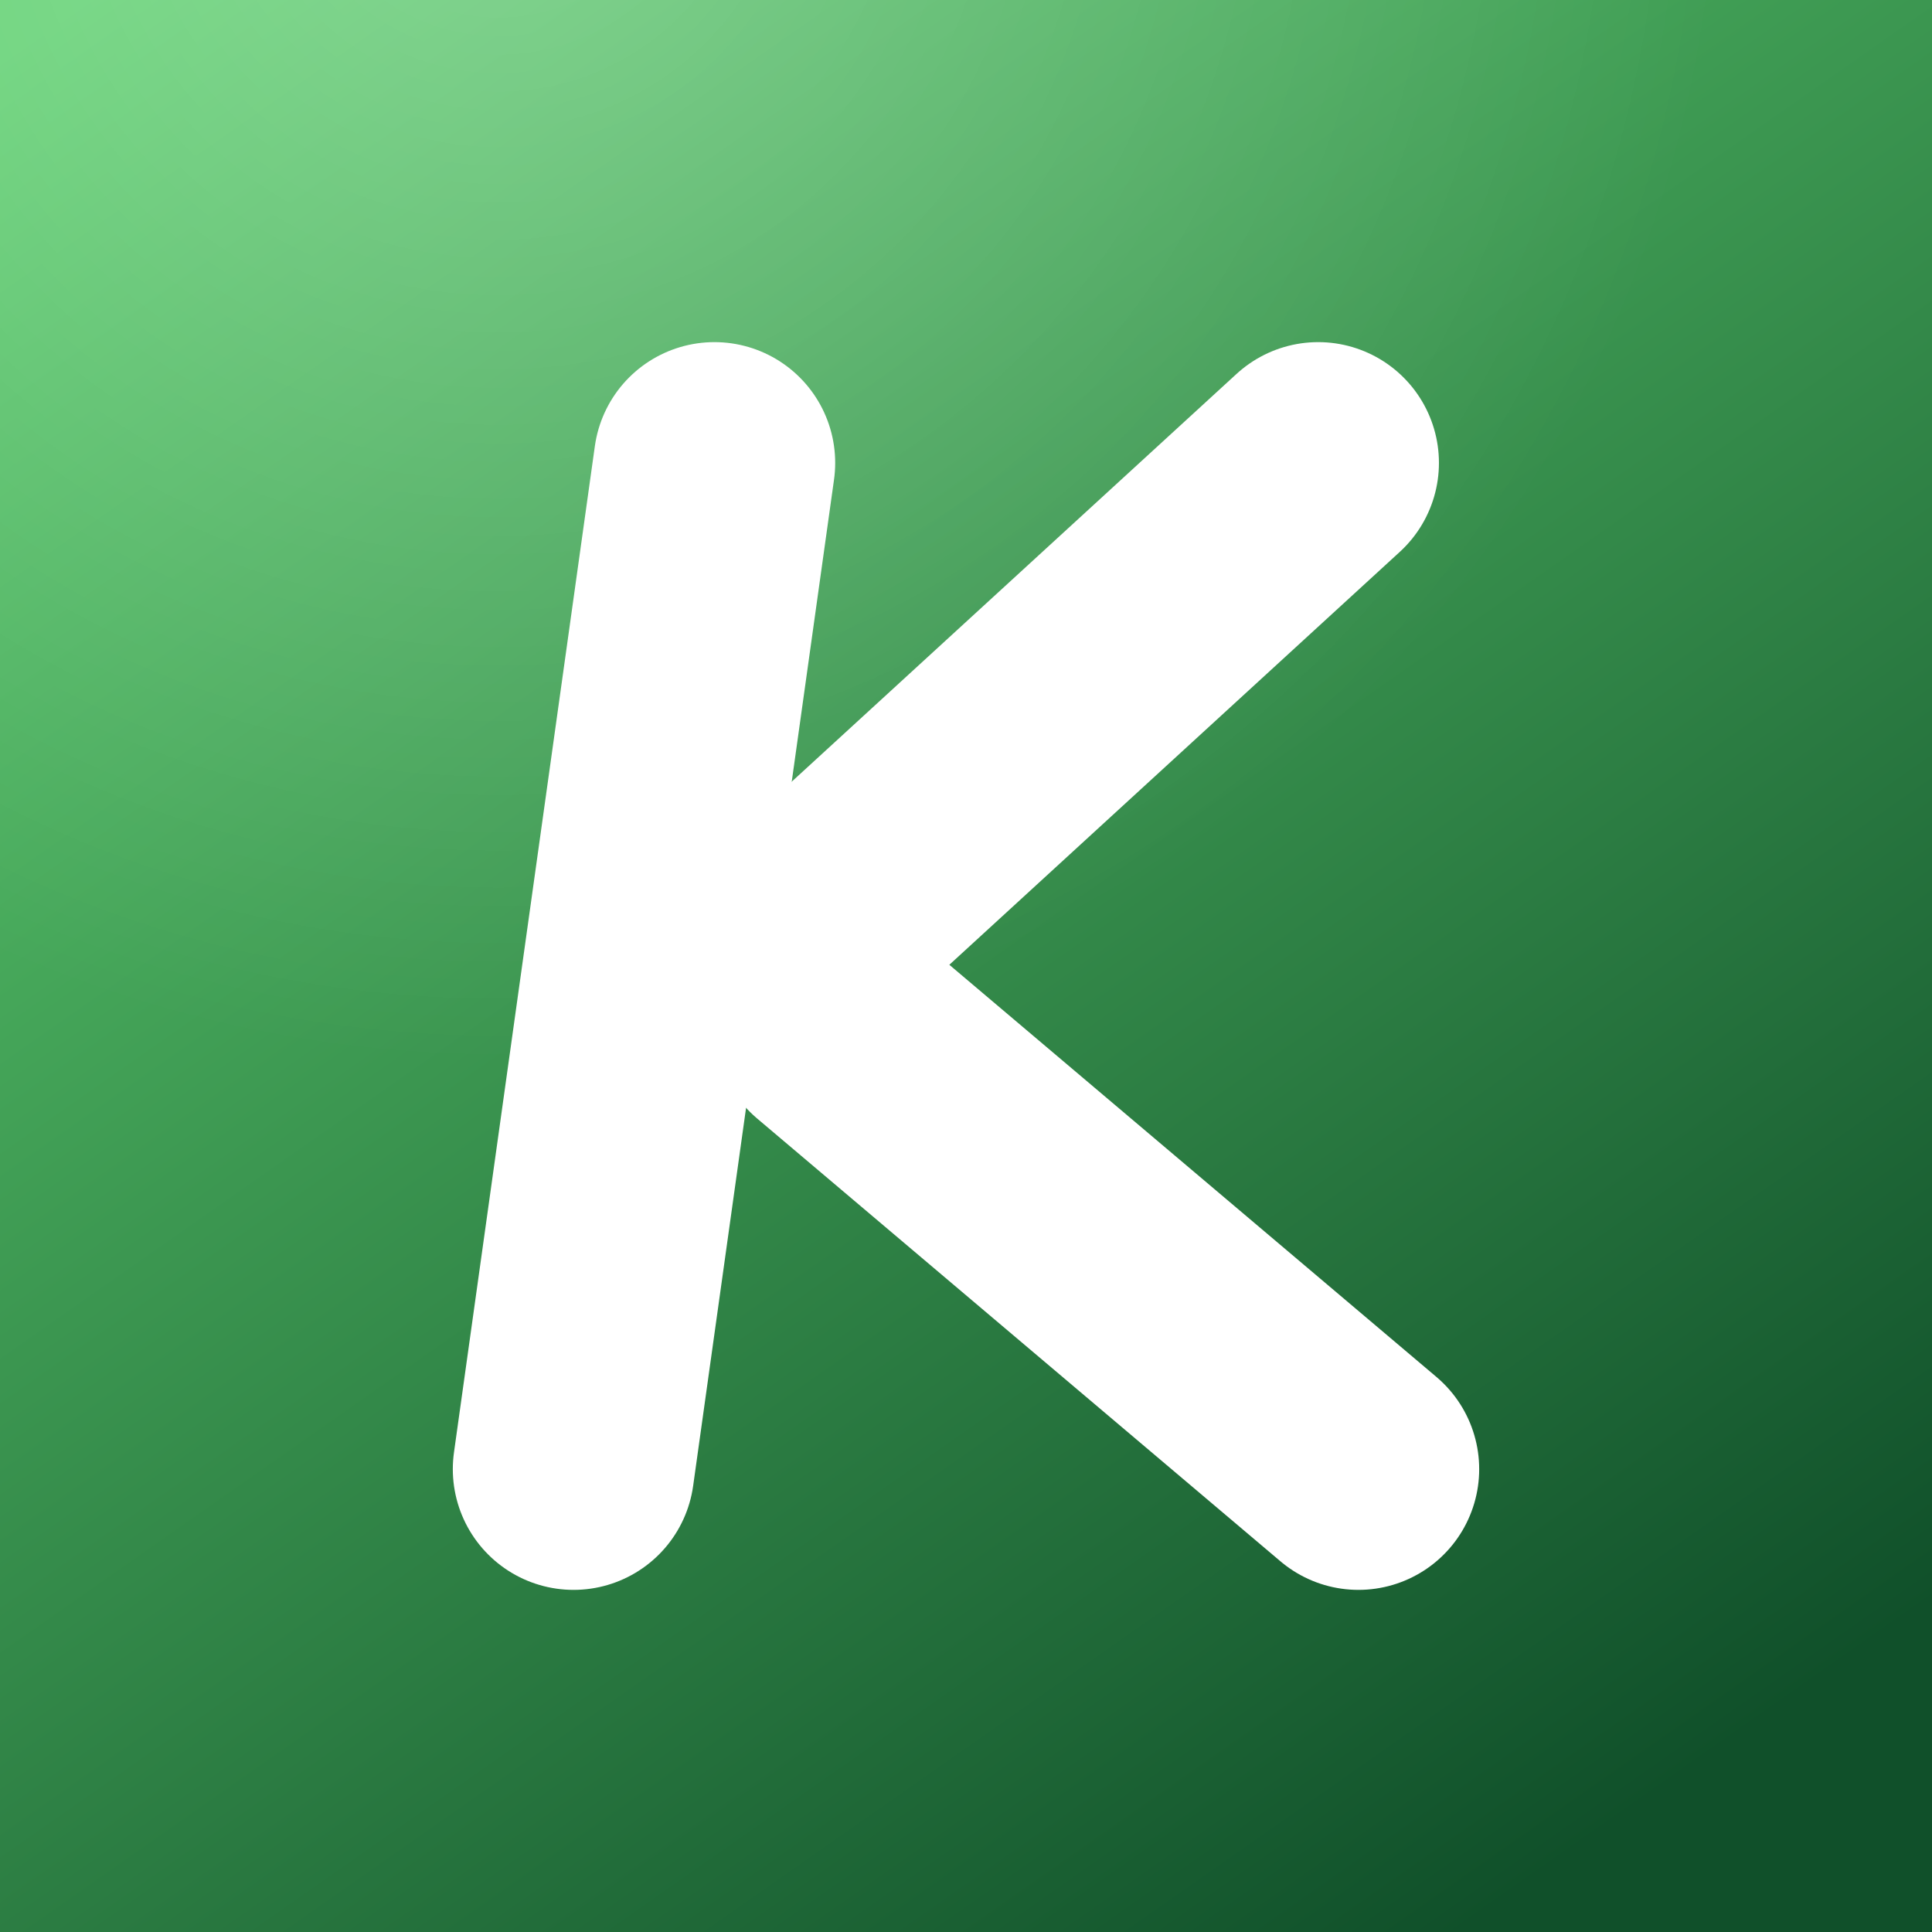
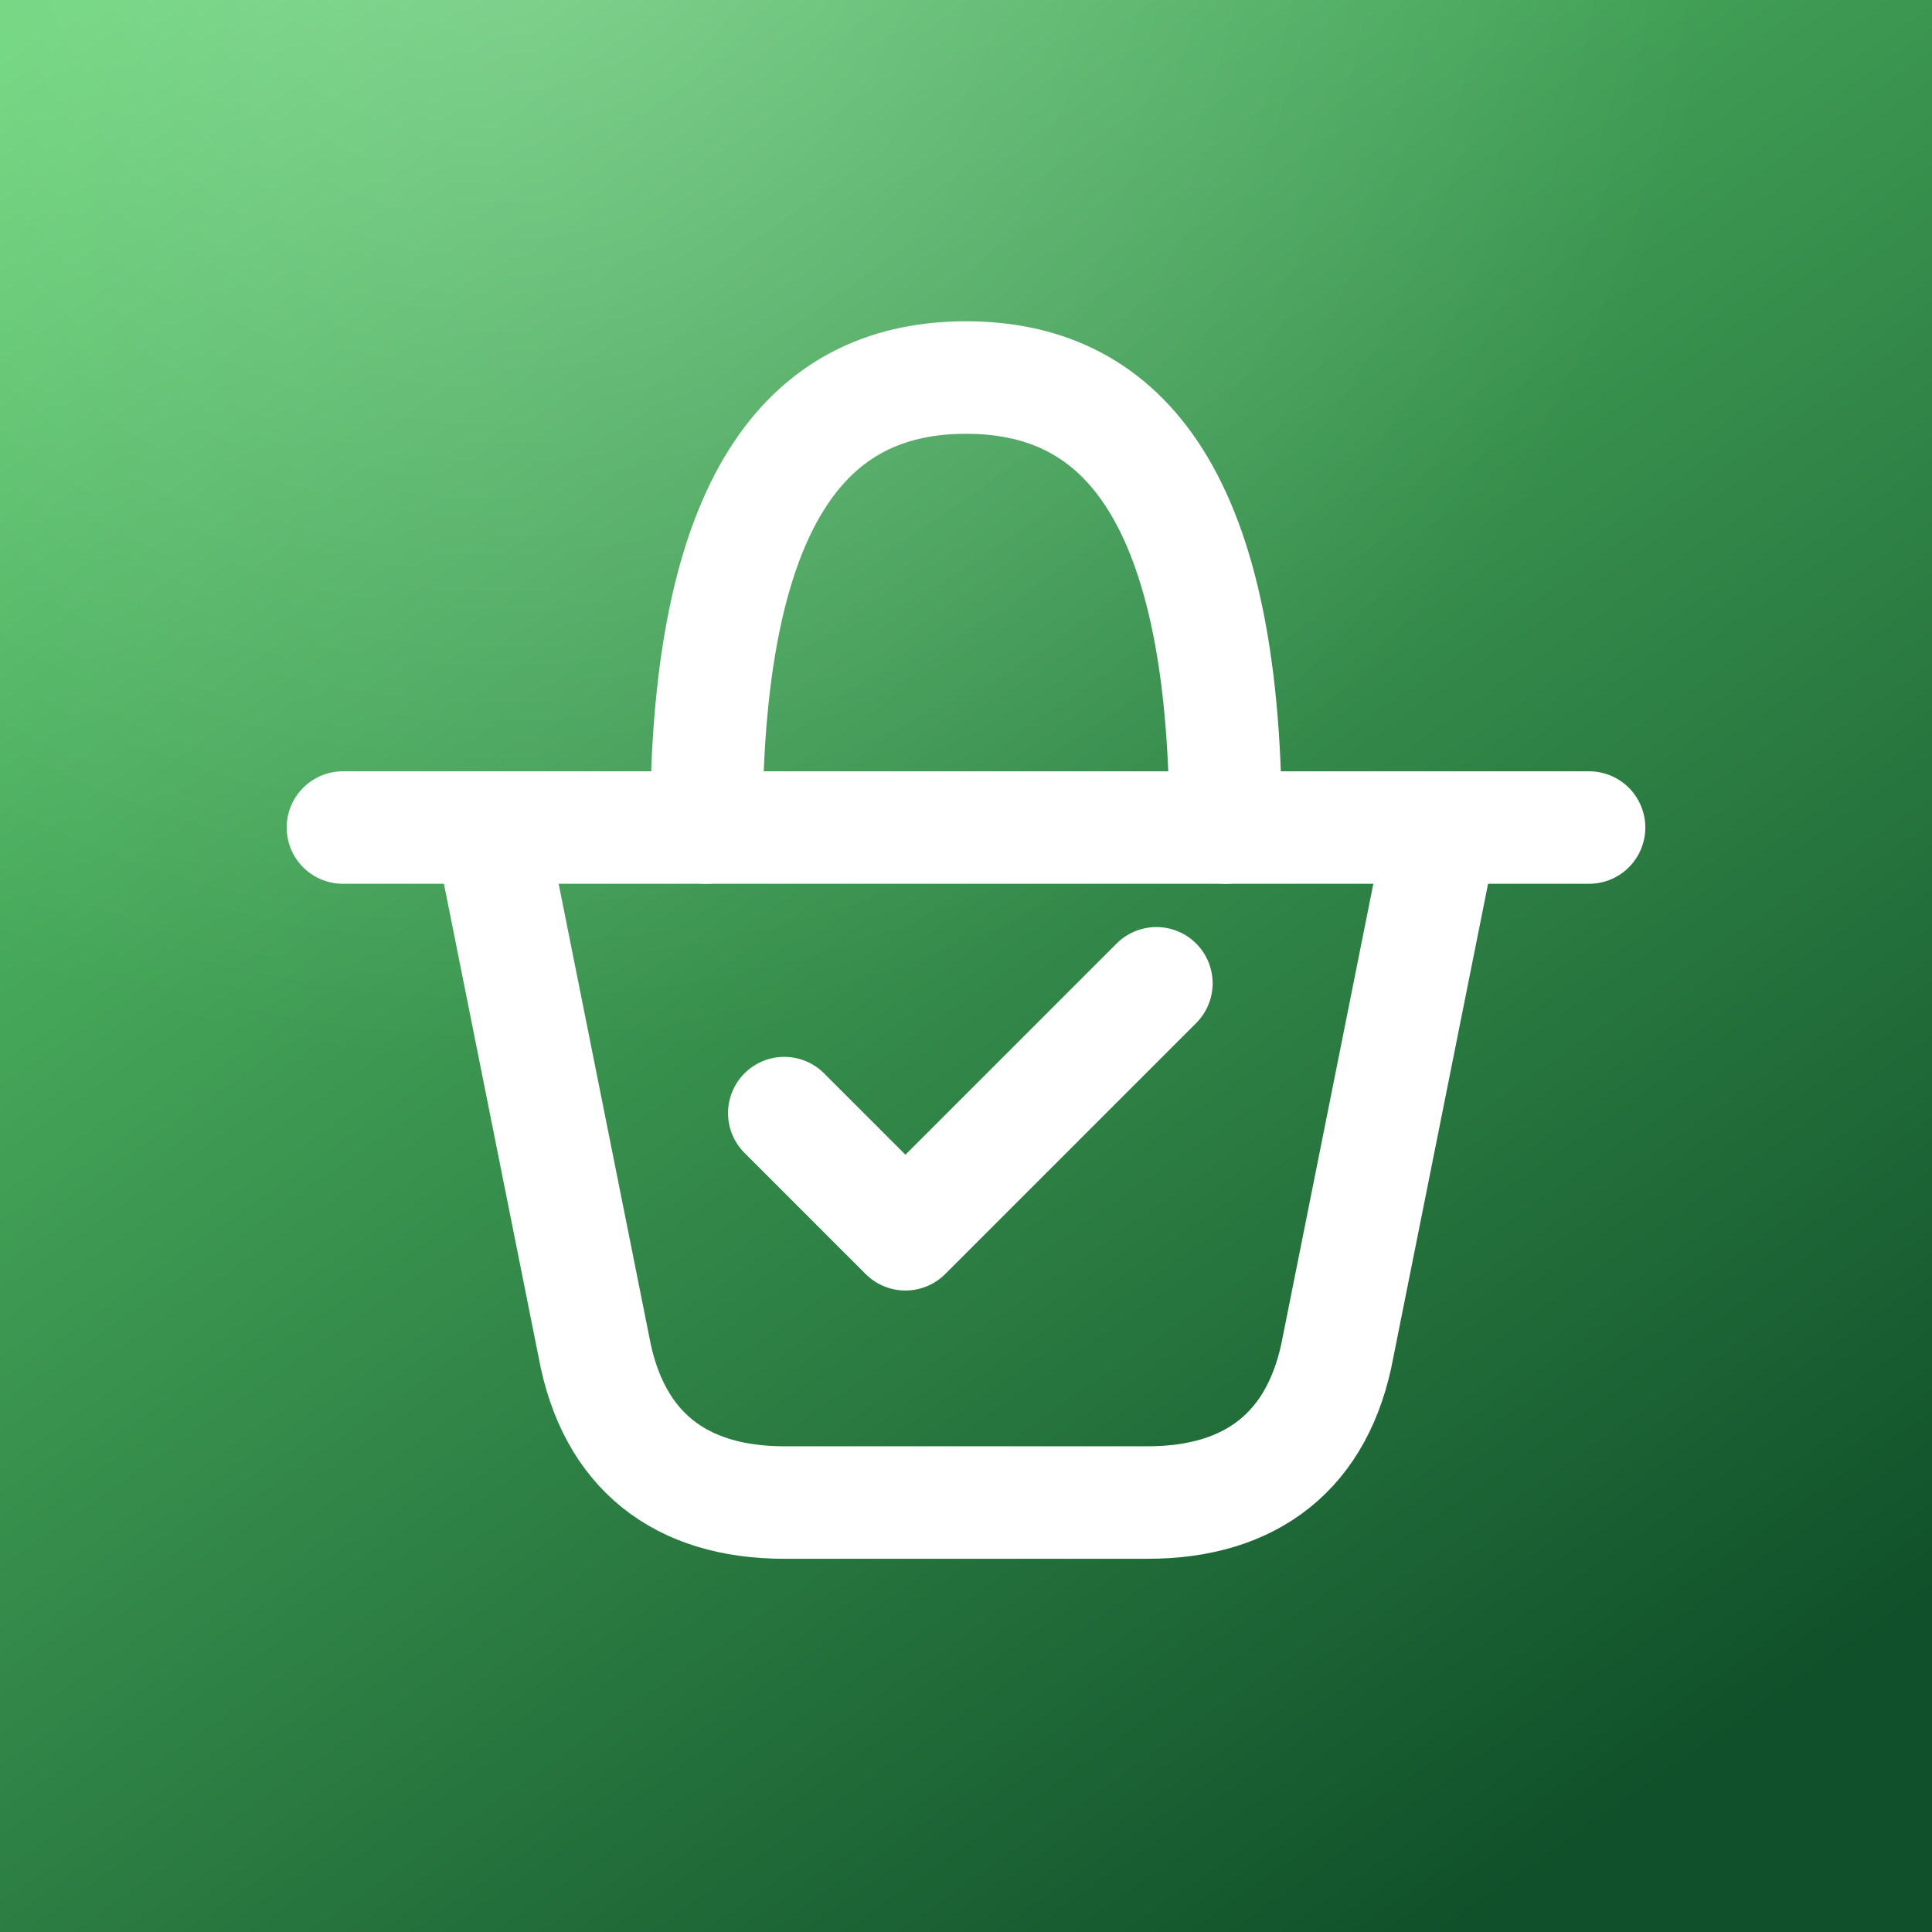
<svg xmlns="http://www.w3.org/2000/svg" width="1024" height="1024" viewBox="0 0 96 96">
  <defs>
    <linearGradient id="L" x1="0.05" y1="0" x2="0.75" y2="1">
      <stop offset="0" stop-color="#5FD070" />
      <stop offset="1" stop-color="#10502A" />
    </linearGradient>
    <radialGradient id="H" cx="0.26" cy="-0.08" r="1.05">
      <stop offset="0" stop-color="#fff" stop-opacity="0.26" />
      <stop offset="0.6" stop-color="#fff" stop-opacity="0" />
    </radialGradient>
  </defs>
  <rect width="96" height="96" fill="url(#L)" />
  <rect width="96" height="96" fill="url(#H)" />
-   <g transform="translate(48,48) scale(1.0) translate(-48,-48)" fill="none" stroke="#FFFFFF" stroke-width="12" stroke-linecap="round" stroke-linejoin="round">
-     <path d="M28.5 73 L35.5 23" />
-     <path d="M41.5 45 L65.5 23" />
-     <path d="M41.5 51 L67.5 73" />
+   <g transform="translate(48,48) scale(0.86) translate(-48,-48)" fill="none" stroke="#FFFFFF" stroke-width="6.5" stroke-linecap="round" stroke-linejoin="round">
+     <path d="M33 40 C33 20 39.5 14 48 14 C56.5 14 63 20 63 40" />
+     <path d="M12 40 H84" />
+     <path d="M20.5 40 L26.5 70 C27.6 76 31.5 79 37.5 79 H58.5 C64.5 79 68.4 76 69.5 70 L75.5 40" />
+     <path d="M37.5 56.5 L44.5 63.5 L59 49" />
  </g>
</svg>
